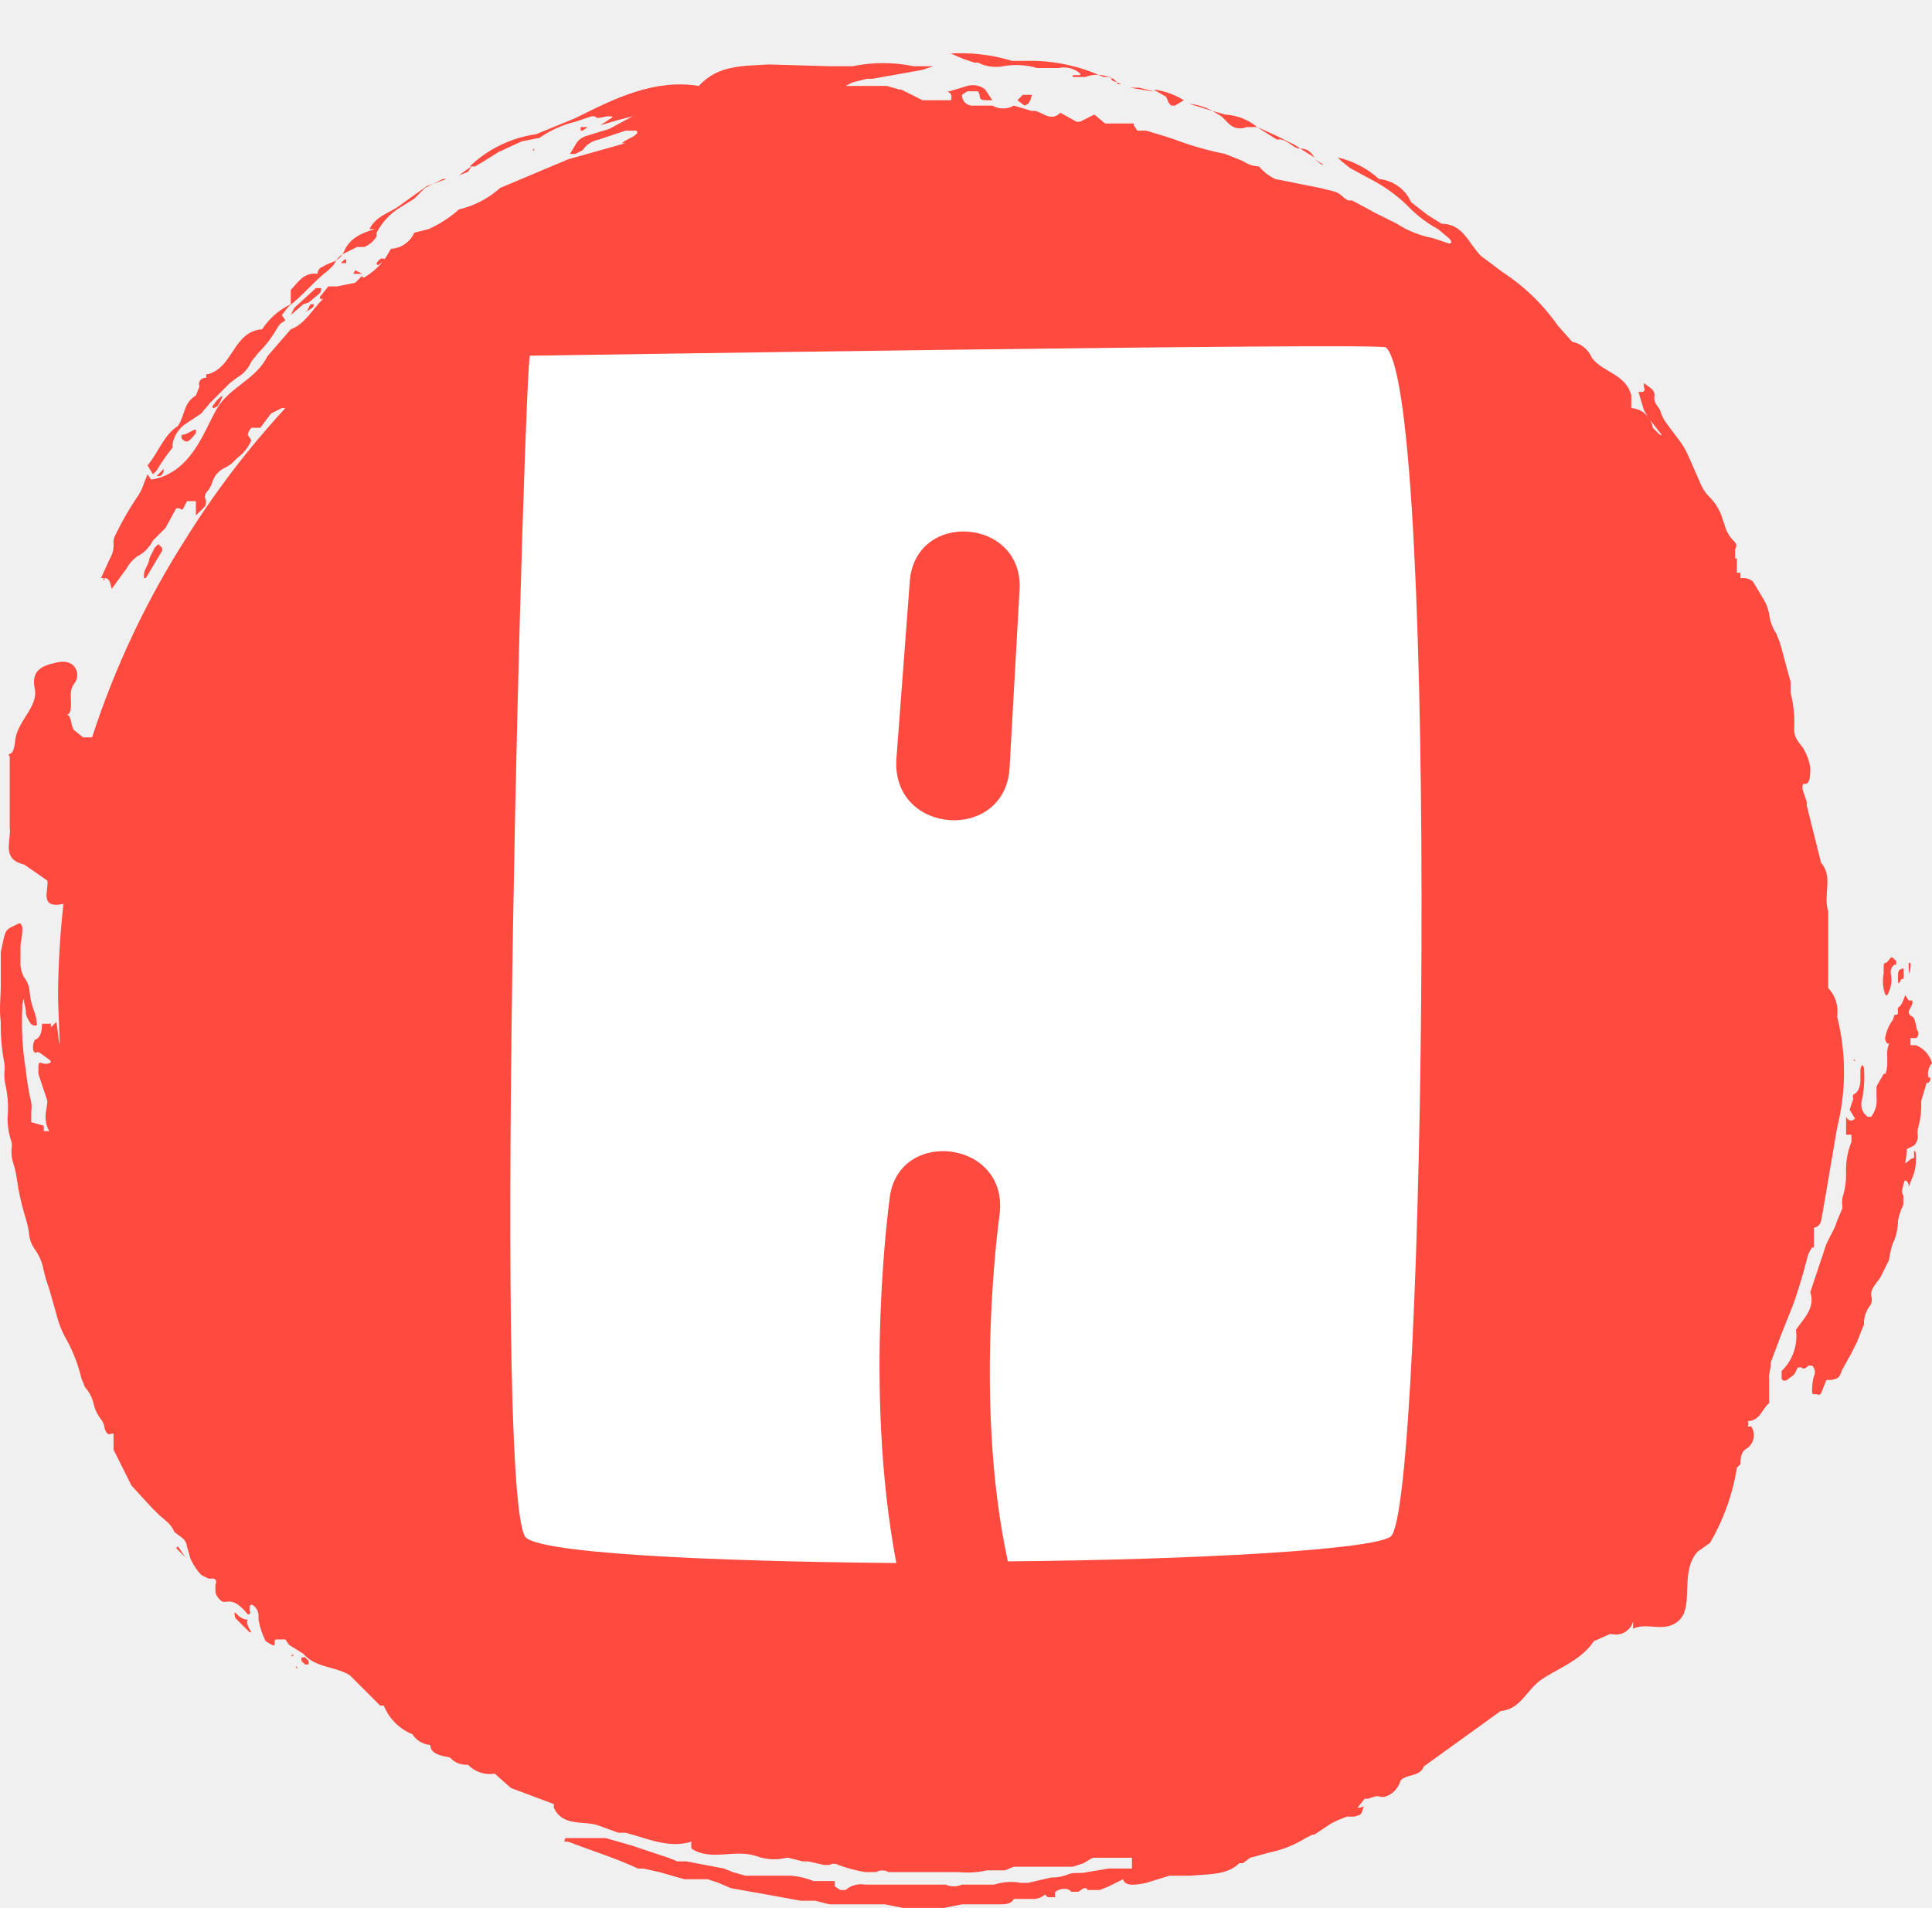
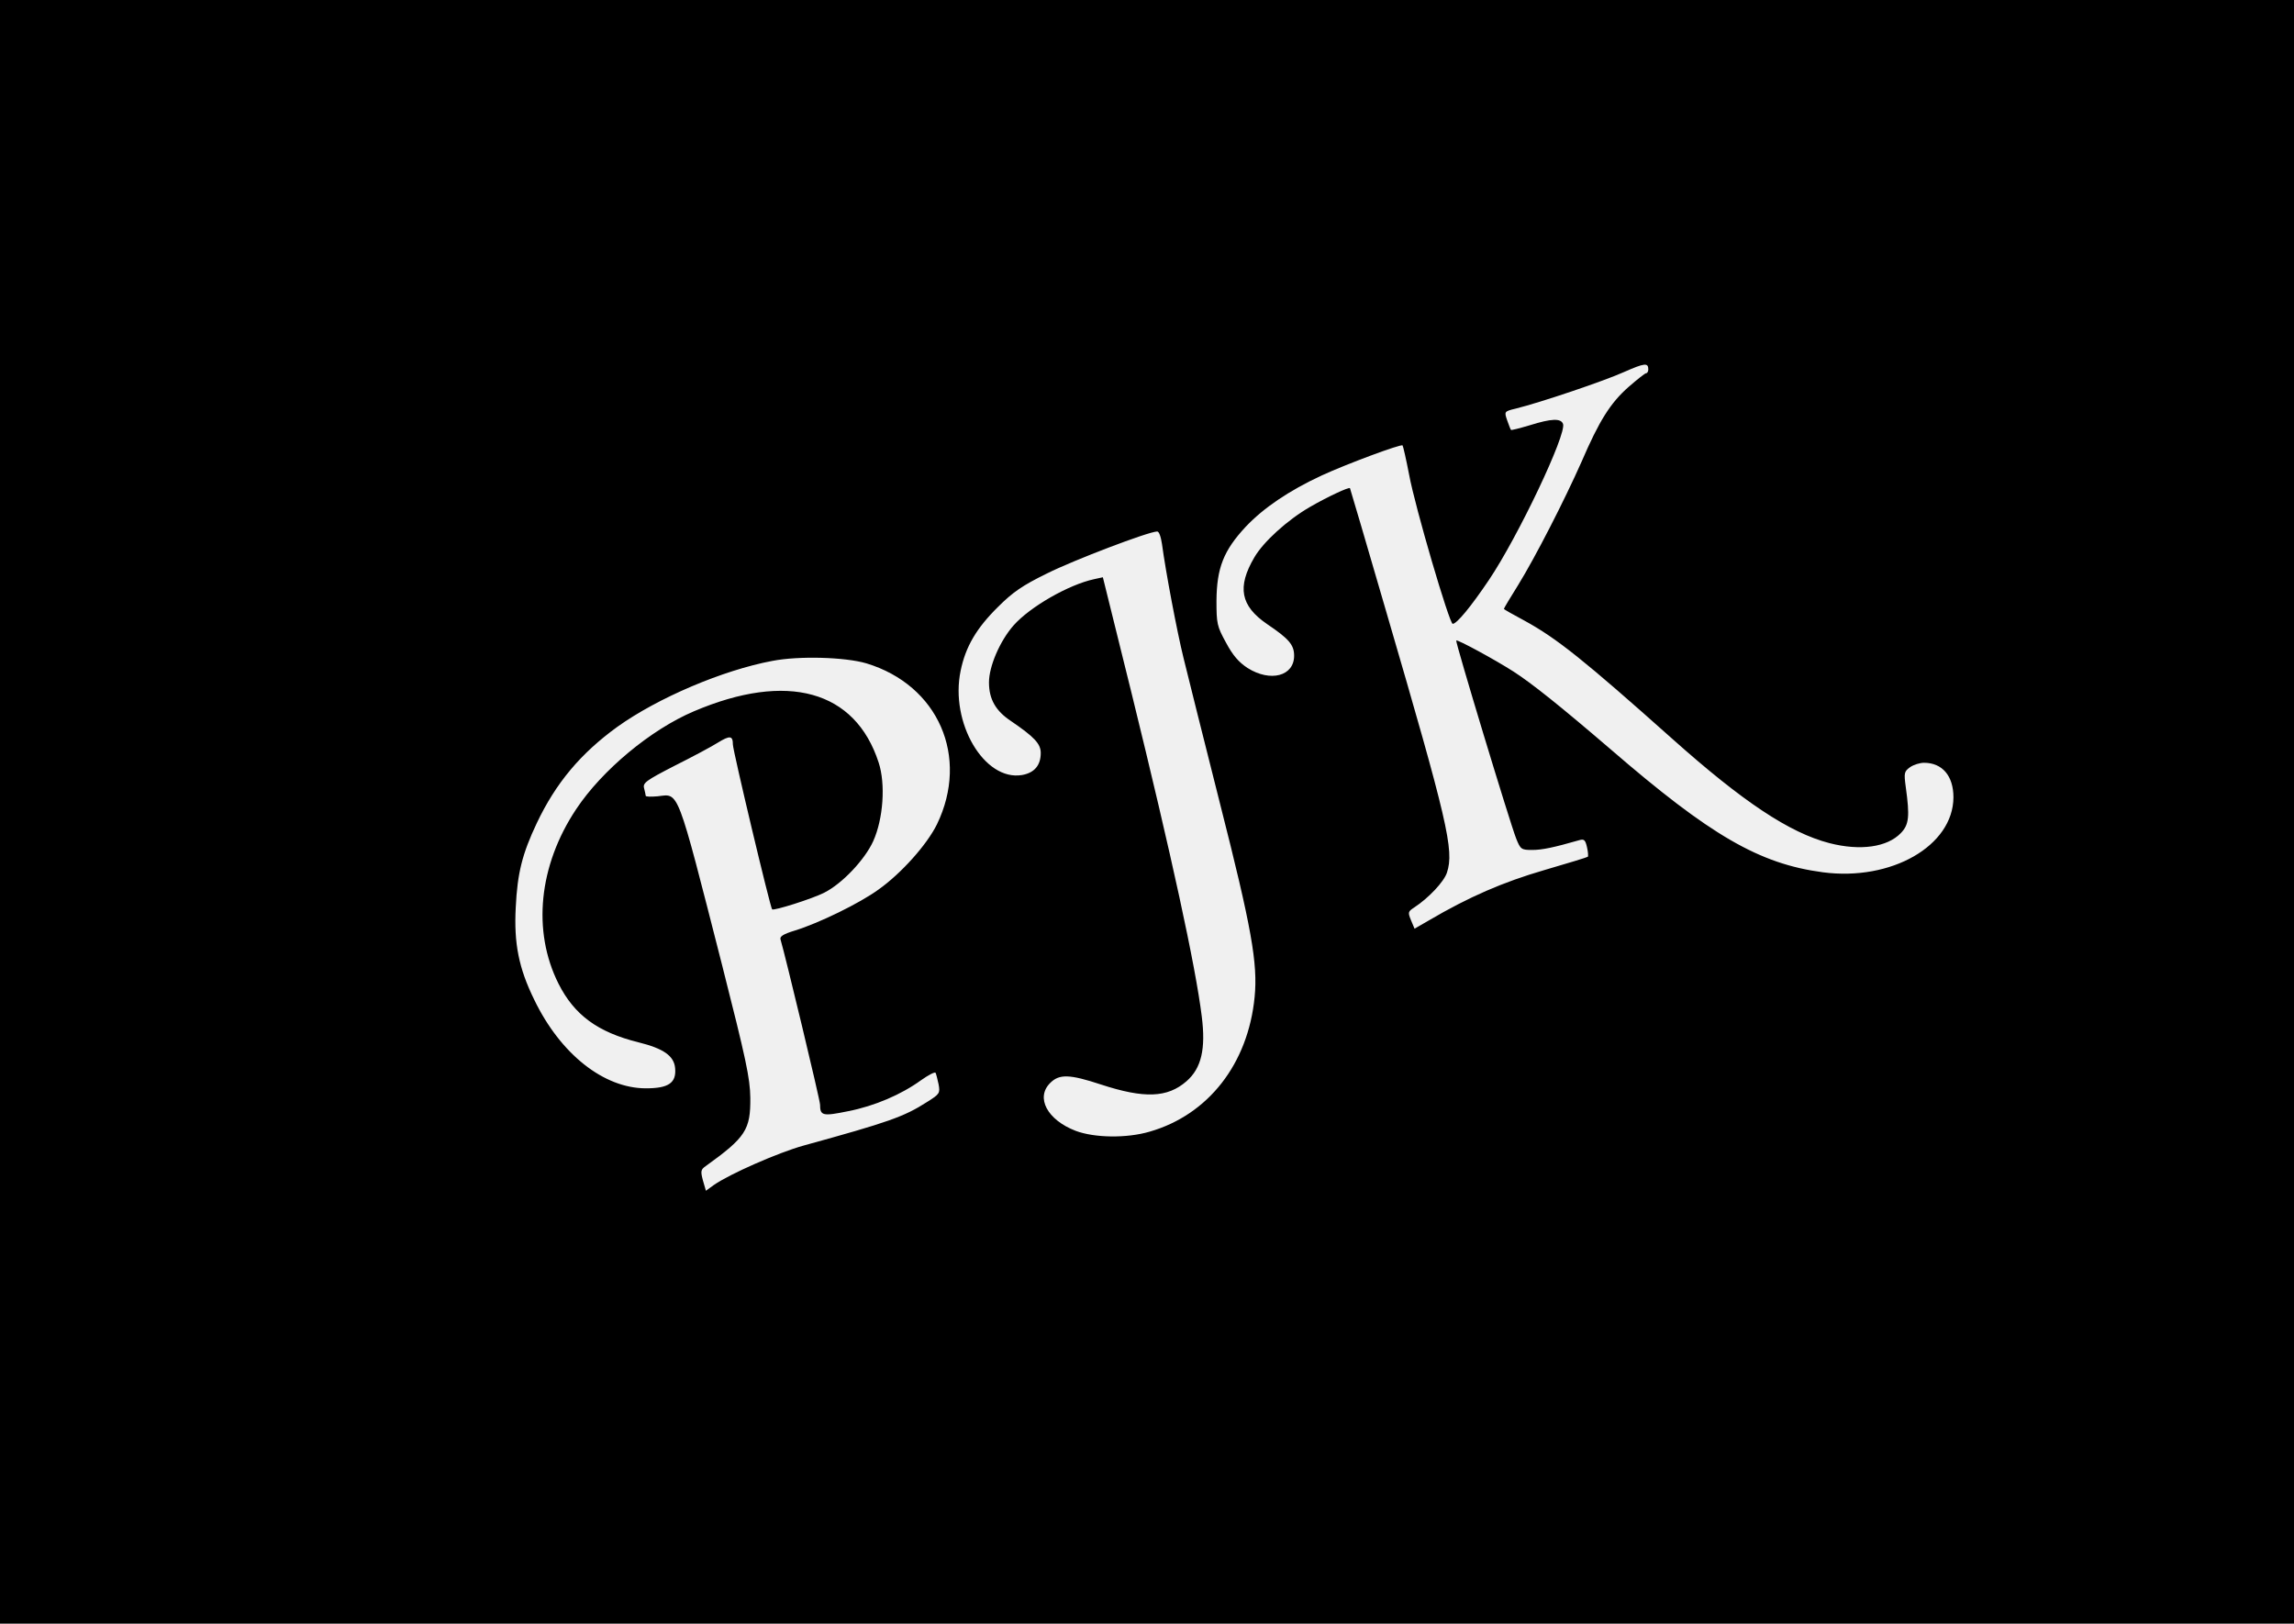
- <svg xmlns="http://www.w3.org/2000/svg" width="308.761" height="304.916" viewBox="0 0 106.008 104.687" class="css-1j8o68f" version="1.1" id="svg23">
-   <defs id="SvgjsDefs2684" />
-   <g id="SvgjsG2685" featurekey="rootContainer" transform="matrix(0.9820593,0,0,0.9820593,-0.05456052,0)" fill="#ff4a3f">
-     <g id="g17">
-       <path d="M19.8 15.3h.5l-.4-.2zm.5.1zm.8-.7c0 .1 0 .1.1.1l.4-.3c-.2-.1-.3-.1-.5.2zm.4-.2zm-4.1 2.3zm-.2.6l.3-.2c.1-.1.1-.2.1-.2h-.2l-.2.4c-.1-.1-.1 0 0 0zm2.2-2.9h-.1l-.2.2h.3zm-2.1 2.4l.6-.5c.1-.1.1-.2.1-.3h-.3l-1.2 1.1-.2.4.7-.6zm-1.1.8z" id="path3" />
-       <path d="M9.7 25v-.2a1.7 1.7 0 0 1 .7-1.1l.9-.6.5-.6.7-.7.4-.4.4-.3a1.9 1.9 0 0 0 .8-.9l.4-.5a5.9 5.9 0 0 0 1-1.3l.2-.3.3-.2-.2-.3.4-.5c.8-.6 1.4-1.4 2.2-2l.3-.3a1.4 1.4 0 0 1 .5-.6l.8-.4h.4a1.4 1.4 0 0 0 .7-.6V13a3.5 3.5 0 0 1 1.3-1.4l.8-.5.2-.2.4-.4 1-.5h.2l-1.1.4-1.4 1c-.6.5-1.4.6-1.8 1.4h.3c-.7.2-1.4.5-1.7 1.2s-.8.6-1.2.9a.4.4 0 0 0-.3.4c-.8-.1-1.1.5-1.5.9v.8a3.9 3.9 0 0 0-1.6 1.4c-1.6.1-1.6 2.1-3 2.5h-.1a.2.2 0 0 0 0 .2c-.3 0-.5.2-.4.5l-.2.5c-.7.4-.6 1.1-1 1.7-.8.5-1.1 1.5-1.7 2.2l.3.5.2-.2a11.6 11.6 0 0 1 .9-1.3zM53.9 3.3l.6.2h.2a2.2 2.2 0 0 0 1.4.2 4.1 4.1 0 0 1 1.9.1h1.2a1.4 1.4 0 0 1 1.2.3.1.1 0 0 1 0 .1H60a.1.1 0 0 0 0 .1h.7a1.8 1.8 0 0 1 1.3 0c.2 0 .1.1.2.2l.5.2h-.2c-.2-.4-.5-.4-.8-.4a9.7 9.7 0 0 0-4.3-.9h-.8A9.8 9.8 0 0 0 53 3h.2zm7.3 3.1zM50.3 4.7zm10.9 1.7h.2-.2zM19 14.7zm32.1-10zm17.6 2.2a.9.9 0 0 0 1 .2h.6a3.1 3.1 0 0 0-1.8-.7l-.7-.2.5.3zm-3.4-1.3c0 .1.1.2.2.3h.2l.5-.3a4.2 4.2 0 0 0-1.7-.6l.7.4zm7.4 2.7l.8.5c-.2-.3-.4-.5-.8-.5z" id="path5" />
-       <path d="M99 76.1l.6-1.6.6-1.5c.2-.5.6-1.8.8-2.6a1.7 1.7 0 0 1 .3-.7h.1v-1.1c.5-.1.4-.6.5-.9l.8-4.7a12.7 12.7 0 0 0 0-6.2 1.9 1.9 0 0 0-.5-1.6v-4.3c-.3-.9.3-1.9-.4-2.7L101 45a.4.4 0 0 0 0-.2l-.2-.6a.5.5 0 0 1 0-.4h.1c.3 0 .3-.5.3-.9a3 3 0 0 0-.4-1.1l-.3-.4a1.1 1.1 0 0 1-.2-.7 6.7 6.7 0 0 0-.2-2v-.6c-.2-.7-.4-1.5-.6-2.2l-.2-.5a2.5 2.5 0 0 1-.4-1.1 2.5 2.5 0 0 0-.3-.8l-.6-1a.8.8 0 0 0-.6-.2h-.1V32h-.2v-.8H97V31a.4.4 0 0 0 0-.1v-.2c.1-.2.1-.3-.1-.5a1.8 1.8 0 0 1-.4-.6l-.2-.6a2.9 2.9 0 0 0-.7-1.2 2.2 2.2 0 0 1-.5-.7l-.7-1.6a4.3 4.3 0 0 0-.6-1l-.6-.8a2.4 2.4 0 0 1-.4-.8l-.2-.3a.6.6 0 0 1-.1-.5.5.5 0 0 0-.2-.4l-.4-.3v.2c.1.2 0 .3-.1.3h-.2l.3 1 .3.5.7.9h-.1l-.2-.2-.2-.2a1.3 1.3 0 0 0-1.2-1.1v-.7c-.3-1.2-1.6-1.3-2.2-2.1a1.5 1.5 0 0 0-1.1-.9l-.8-.9a11.3 11.3 0 0 0-3.1-3l-.8-.6-.4-.3c-.7-.7-1-1.8-2.2-1.8l-.8-.5-.9-.7a2.2 2.2 0 0 0-1.8-1.3 5.1 5.1 0 0 0-2.3-1.2l.2.2.5.4 1.3.7a8.5 8.5 0 0 1 2.1 1.6 6.8 6.8 0 0 0 1.5 1.1l.6.5c.1.1.2.2.1.3H81l-.9-.3a5.6 5.6 0 0 1-2-.8l-1.2-.6-1.3-.7h-.2c-.3-.1-.4-.4-.8-.5l-.8-.2-2.5-.5a2.6 2.6 0 0 1-.9-.7 1.7 1.7 0 0 1-.9-.3l-1-.4a18.1 18.1 0 0 1-2.8-.8l-.6-.2-1-.3h-.5l-.2-.3v-.1h-1.6l-.6-.5-.4.2-.4.2h-.2l-.9-.5c-.6.6-1.1-.2-1.6-.1l-1-.3a1.2 1.2 0 0 1-1.2 0h-1.2a.6.6 0 0 1-.5-.6l.3-.2h.6a.7.7 0 0 1 .1.3c0 .2.2.2.5.2h.2l-.4-.6a1.1 1.1 0 0 0-1-.2l-1 .3H53c.3.2.2.3.2.5h-1.6l-.4-.2-.8-.4h-.1l-.7-.2h-2.3l.4-.2.8-.2h.3l1.7-.3 1.1-.2.6-.2h-1.1a8.4 8.4 0 0 0-3.4 0h-1.3L43 3.6c-1.4.1-2.8 0-3.9 1.2-2.5-.4-4.7.7-6.9 1.8l-2.2.9a6.7 6.7 0 0 0-3.7 1.8h.3l.5-.3.8-.5 1.3-.6 1-.2a6 6 0 0 1 2-.9l.9-.3h.2c.1.2.5 0 .7 0h.2c.1 0 .1.1 0 .1l-.6.4 1-.3.8-.2-1.3.7-1.3.4a1 1 0 0 0-.6.5l-.3.5h.3l.4-.2a1.4 1.4 0 0 1 .9-.6l1.5-.5h.5a.1.1 0 0 1 .1.2c-.2.2-.6.3-.8.5h.2l-3.2.9-3.8 1.6a5.2 5.2 0 0 1-2.3 1.2 6.6 6.6 0 0 1-1.7 1.1l-.8.2a1.5 1.5 0 0 1-1.3.9l-.3.5a3.7 3.7 0 0 1-1.2 1.1h-.1v-.1l-.2.2-.2.2-1 .2h-.5l-.4.5c-.1.1-.1.2 0 .2h.1c-.6.6-1 1.4-1.8 1.7L15 19.9c-.6 1.2-1.8 1.6-2.6 2.6s-1.4 3.9-3.9 4.3l-.2-.3-.2.5a2.7 2.7 0 0 1-.4.8 16.9 16.9 0 0 0-1.2 2.1.8.8 0 0 0-.1.5 1.4 1.4 0 0 1-.2.8l-.5 1.1h.2c.3 0 .3.3.4.6l.8-1.1a2.2 2.2 0 0 1 .6-.7 2 2 0 0 0 .9-.9l.3-.3.4-.4.6-1.1h.2c.1.1.1.1.2 0l.2-.4h.5v.8l.5-.5a.5.5 0 0 0 0-.5.4.4 0 0 1 .1-.3 1.5 1.5 0 0 0 .3-.5 1.3 1.3 0 0 1 .8-.9l.3-.2.3-.3a2.4 2.4 0 0 0 .8-1l-.2-.3c0-.1.1-.3.2-.4h.5l.6-.8.6-.3h.2a48.8 48.8 0 0 0-5.5 7.2h-.1.1a48.4 48.4 0 0 0-5.3 11.2h-.5l-.5-.4c-.2-.2-.1-.7-.4-.9h.1c.3-.5-.1-1.2.3-1.7s.1-1.4-.9-1.2-1.5.5-1.3 1.5-1 1.8-1.1 2.9-.5.5-.3.9v3.9c.1.8-.5 1.8.8 2.1l1.3.9c.1.5-.5 1.6.9 1.3a49.2 49.2 0 0 0-.3 5c0 1.1.1 2.2.1 3.3v-.4c-.1-.4-.1-.8-.2-1.3l-.3.3v-.2h-.5c0 .5-.1.8-.4.9a.9.9 0 0 0-.1.5c0 .1.1.3.2.2s.4.2.7.4-.2.3-.4.2-.2.1-.2.3v.3l.5 1.5c0 .3-.1.6-.1.9a1.7 1.7 0 0 0 .2.8h-.3v-.3l-.7-.2v-.6a1.5 1.5 0 0 0 0-.5 14.6 14.6 0 0 1-.3-1.8 16.6 16.6 0 0 1-.2-3.5.9.9 0 0 1 .1-.5v.2a2.9 2.9 0 0 1 .1.5.8.8 0 0 0 .1.4c.1.2.2.4.4.4s.1-.1.1-.2a2.1 2.1 0 0 0-.1-.5 4.2 4.2 0 0 1-.3-1.3 1.5 1.5 0 0 0-.3-.7 1.6 1.6 0 0 1-.2-.9v-.8c0-.3.1-.6.1-.9a.5.5 0 0 0-.1-.4h-.1c-.8.4-.7.2-1 1.6V55c0 .7-.1 1.4 0 2.1a10.8 10.8 0 0 0 .2 2.3 1.8 1.8 0 0 1 0 .5 3.1 3.1 0 0 0 .1.9 5.9 5.9 0 0 1 .1 1.3 3.9 3.9 0 0 0 .2 1.7 1.2 1.2 0 0 1 0 .4 2.1 2.1 0 0 0 .1.8 4.9 4.9 0 0 1 .2.9 14 14 0 0 0 .5 2.2 5 5 0 0 1 .2 1 1.7 1.7 0 0 0 .3.7 2.9 2.9 0 0 1 .5 1.2 8.5 8.5 0 0 0 .3 1l.4 1.4a5.4 5.4 0 0 0 .6 1.5 8.5 8.5 0 0 1 .8 2.1l.2.5a2.1 2.1 0 0 1 .5 1 2.1 2.1 0 0 0 .4.8 1 1 0 0 1 .2.5c.1.3.2.4.4.3h.1v.9l.5 1 .5 1 1.1 1.2.4.4c.3.3.7.5.9 1l.4.3a.7.7 0 0 1 .3.5l.2.7a3.3 3.3 0 0 0 .6.9l.4.2h.3a.2.2 0 0 1 .1.3 2.5 2.5 0 0 0 0 .5.9.9 0 0 0 .4.5h.2c.4-.1.8.2 1.2.7h.1c0-.1.1-.1 0-.2v-.2c0-.1.1-.2.2-.1a.7.7 0 0 1 .3.6v.2a4.3 4.3 0 0 0 .4 1.2c.5.3.5.3.5.1s0-.2.2-.2h.4l.2.3.8.5c.7.8 1.8.7 2.6 1.2l1.7 1.7h.2a2.9 2.9 0 0 0 1.6 1.6 1.3 1.3 0 0 0 1 .6c0 .5.6.6 1.1.7a1.2 1.2 0 0 0 .8.4h.2a1.7 1.7 0 0 0 1.5.5l.9.8 2.4.9v.2c.5 1.1 1.7.7 2.5 1l1.1.4h.4c1.2.3 2.4.9 3.7.5a.7.7 0 0 0 0 .4c1.1.7 2.4 0 3.6.4a2.9 2.9 0 0 0 1.7.1h.1l.8.2h.3l.9.2h.3a.5.5 0 0 1 .5 0 7.9 7.9 0 0 0 1.5.4h.6a.7.7 0 0 1 .7 0h3.9a5 5 0 0 0 1.6-.1h1l.5-.2H60l.6-.2.5-.3h2.2v.6H62l-1.2.2c-.4.1-.7 0-1 .1a2.4 2.4 0 0 1-1 .2l-1.3.3h-.4a3.1 3.1 0 0 0-1.5.1h-1.8a1.1 1.1 0 0 1-.9 0h-4.5a1.3 1.3 0 0 0-1.1.3H47l-.3-.2v-.3h-1.2a4.1 4.1 0 0 0-1.3-.3h-2.5l-.7-.2-.5-.2-2.1-.4h-.5l-.5-.2-2.1-.7-1.4-.4h-2.2c-.1 0-.1.1-.1.2h.2c1.3.5 2.6.9 3.9 1.5h.3l.9.2 1.4.4h1.3l.6.2.7.3 1.7.3 1.1.2 1.1.2h.8l.8.2h3.1l1 .2h2.3l1-.2H56c.4 0 .6-.1.7-.3h1a1 1 0 0 0 .8-.3c-.1.1 0 .1.1.2h.4v-.2c0-.1 0-.1.2-.2s.6-.1.7.1h.4l.3-.2c.2 0 .2 0 .2.1h.7l.5-.2.8-.4c.1.3.4.4 1.3.2l1.3-.4h1.2c.9-.1 2 0 2.7-.7h.2l.4-.3 1.1-.3a6.1 6.1 0 0 0 2-.8l.4-.2h.1l.9-.6.4-.2.5-.2h.4c.4-.1.4-.1.5-.4s0-.1-.2-.1h-.1l.4-.5h.2c.3-.1.5-.2.7-.1h.2a1.3 1.3 0 0 0 .9-.9c.3-.4 1.1-.2 1.3-.8l4.3-3.1c1.1-.1 1.4-1.1 2.2-1.7s2.3-1.1 3-2.2l.9-.4h.1a1 1 0 0 0 1.2-.7v.4c.8-.4 1.8.3 2.6-.5s0-2.7 1-3.8l.7-.5a12.1 12.1 0 0 0 1.5-4.2l.2-.2c0-.3 0-.7.4-.9a.9.9 0 0 0 .2-1.2h-.2a.3.3 0 0 0 0-.3c.7 0 .8-.7 1.2-1V77a.5.5 0 0 1 0-.2 3.8 3.8 0 0 0 .1-.7zM5.9 32.2z" id="path7" />
-       <path d="M26.4 9.3l-.3.2-.4.3.5-.2zm6.1-2h.1l.3-.2h-.4zm-2.6 1l-.1.1h.1v-.1zm-1.5 1.4zm1.3-.2zm-6.3 3.1zM9.2 26.2l-.4.4H9a.4.4 0 0 0 .2-.4zm3-3.5a2.1 2.1 0 0 0 .3-.6 1.5 1.5 0 0 0-.5.5c-.1.1-.1.2 0 .2zM11 24.2V24c-.2 0-.5.3-.8.3v.2c.3.3.4.2.8-.3zm3 66.2zM73.9 9.2h.1l-.5-.3zm-2.5-1.4c.5-.1.8.4 1.2.5h.1l-.3-.2-1-.5-1.1-.5.3.2zM52.8 3.1zm11.7 2h-.1l-1.2-.2h.5zm2 .7l1.3.4a3.3 3.3 0 0 0-1.3-.4zm-9 0a1 1 0 0 0 .2-.5h-.5l-.3.3.4.3zm9 1.6zM49.9 4.2zm2.9.7zM48.5 4zm13.8 2.1a.5.5 0 0 0 0 .1zm44.8 52.3h-.3V58h.3c.1 0 .2-.3.1-.4s-.1-.7-.3-.8a.3.3 0 0 1-.2-.3l.2-.4a.4.4 0 0 0 0-.2h-.2l-.2-.3c-.1.3-.2.6-.4.7a.5.5 0 0 0 0 .2c0 .1 0 .2-.1.2h-.1a1.1 1.1 0 0 1-.1.3 2.3 2.3 0 0 0-.4.9.4.4 0 0 0 .1.4h.1a1.7 1.7 0 0 0-.1.8v.4a1.8 1.8 0 0 1-.1.5h-.1l-.4.7v.6a1.5 1.5 0 0 1-.3 1.1h-.2l-.2-.2a.9.9 0 0 1-.1-.8 6.5 6.5 0 0 0 .1-1.7c0-.1-.1-.2-.1-.2a.5.5 0 0 0-.1.3v.6c0 .2-.1.6-.3.7s-.1.2-.1.3l-.2.6.3.5c-.2.2-.4.1-.5-.1v1h.3v.4a4.2 4.2 0 0 0-.3 1.4 3.3 3.3 0 0 0 0 .4 4 4 0 0 1-.2 1.3 2 2 0 0 0 0 .6l-.3.7a3.2 3.2 0 0 1-.3.7l-.3.6-.9 2.7c.3.9-.4 1.5-.8 2.1a2.7 2.7 0 0 1-.8 2.3v.4c0 .1.1.2.3.1l.4-.3.2-.4h.2c.1.1.2.1.4-.1h.2a.5.5 0 0 1 .1.6 2.9 2.9 0 0 0-.1.8c0 .1 0 .2.1.2h.2c.1.1.2 0 .3-.3l.2-.5h.3c.4-.1.4-.1.6-.6l.5-.9.3-.6.4-1a1.6 1.6 0 0 1 .3-1 .6.6 0 0 0 .1-.6c0-.2 0-.3.2-.6l.3-.4.5-1a4.7 4.7 0 0 1 .2-.9 3 3 0 0 0 .3-1.3 3.8 3.8 0 0 1 .3-.9v-.5c-.1-.2-.1-.2 0-.6s.1-.2.2-.2a.4.4 0 0 1 .1.3l.2-.5a2.3 2.3 0 0 0 .2-.9v-.3c0-.1 0-.3-.1-.3v.4c-.2 0-.3.2-.5.3a6.4 6.4 0 0 0 .1-.8l.4-.2a.7.7 0 0 0 .2-.6 1.4 1.4 0 0 1 0-.3 4.8 4.8 0 0 0 .2-1.4v-.2l.3-1h.1a.3.3 0 0 0 .1-.3h-.1a.9.9 0 0 1 .2-.8 1.5 1.5 0 0 0-.9-1zm-1.2 7.8zm-.2-9.9zm0 0zM9.1 30.8a.3.3 0 0 0 0-.2l-.2-.2-.2.2-.3.6c0 .3-.3.6-.3.9v.2h.1zm96.3 24.8h.1a1.7 1.7 0 0 0 .2-1.2.5.5 0 0 1 .2-.5h.1v-.2l-.2-.2h-.1c-.1.1-.2.3-.3.3s-.1.1-.1.3v.3a2.2 2.2 0 0 0 .1 1.2zM13.2 90.1c-.1 0 0 .2 0 .3l.8.8h.1c-.2-.3-.3-.6-.2-.7a.9.9 0 0 1-.5-.2zm.8.3zm92.3-35.7h.1a2 2 0 0 0 0-.6c-.3.1-.3.1-.3.6s.1.1.2 0z" id="path9" />
-       <path d="M106.7 62a.6.6 0 0 0 .1-.5c0-.1-.1-.2-.1-.1h-.2v.2c0 .4.1.5.2.4zm.1-8.2h-.1v.6a1 1 0 0 0 .1-.6zM17.1 92.6h-.2v.2l.2.2h.2v-.2zm86.6-33.3c0-.1 0-.1-.1-.1zM9.9 86.5l.5.5-.4-.6z" id="path11" />
-       <circle cx="10.5" cy="87.1" transform="rotate(-24.8 10.4 87.159)" id="circle13" />
-       <path d="M9.7 30.1h-.1v.2-.2h.1zm83.2-6.6l-.2-.3h-.1zm-14.7 77.1zM5.9 32.2zm-.1.2a.3.3 0 0 0 .1-.2v.2zm1.9-4.9zM61.5 2.4zm42.8 58.2v.1-.1zM16.4 92.5h-.1c.1.1.2 0 .1-.1zm.2.7h.1l-.1-.1v.1zm73.9-71.3zm15.2 34.4zM14.6 91.7zm92.1-37zm-.8 11.4zM34.6 0z" id="path15" />
-     </g>
-   </g>
-   <g id="SvgjsG2686" featurekey="nameFeature-0" transform="matrix(2.284354,0,0,2.284354,27.98006,-5.60952)" fill="#ffffff">
-     <path d="M9.6 16.48 l-0.32 4.24 c-0.08 1.8 2.6 1.96 2.72 0.2 l0.24 -4.28 c0.12 -1.76 -2.56 -1.96 -2.64 -0.16 z M0.48 11 l0 0 c0.04 0 20.48 -0.32 20.56 -0.2 c1.28 1.12 0.96 27.8 0.12 28.56 c-0.4 0.32 -4.64 0.56 -9.2 0.6 c-0.84 -3.84 -0.2 -8.32 -0.2 -8.32 c0.24 -1.8 -2.44 -2.12 -2.64 -0.4 c0 0.04 -0.64 4.52 0.16 8.76 c-4.56 -0.04 -8.68 -0.24 -8.92 -0.64 c-0.8 -1.44 0 -28.28 0.12 -28.36 z" id="path20" />
+ <svg xmlns="http://www.w3.org/2000/svg" version="1.0" width="842pt" height="596pt" viewBox="0 0 842 596" preserveAspectRatio="xMidYMid meet">
+   <g transform="translate(0,596) scale(0.1,-0.1)" fill="#000000" stroke="none">
+     <path d="M0 2980 l0 -2980 4210 0 4210 0 0 2980 0 2980 -4210 0 -4210 0 0 -2980z m6050 1624 c0 -8 -4 -14 -8 -14 -4 0 -33 -23 -64 -50 -67 -59 -108 -124 -173 -275 -64 -144 -169 -349 -233 -453 -29 -46 -52 -85 -52 -87 0 -2 34 -21 75 -43 119 -65 219 -145 543 -434 259 -231 430 -345 577 -383 113 -29 212 -15 262 37 30 31 33 61 18 169 -7 52 -6 57 16 73 13 9 36 16 51 16 67 0 108 -48 108 -127 -1 -178 -228 -308 -479 -275 -234 31 -413 135 -781 453 -183 157 -288 241 -355 284 -67 43 -205 118 -210 114 -4 -5 197 -669 220 -727 16 -40 19 -42 59 -42 36 0 79 9 173 36 17 5 22 1 28 -26 4 -17 5 -33 3 -35 -2 -2 -74 -24 -160 -49 -151 -44 -276 -98 -424 -185 l-52 -30 -13 31 c-12 29 -11 32 12 47 52 34 109 94 120 128 27 82 2 188 -223 958 -72 248 -132 451 -133 453 -4 5 -83 -32 -147 -69 -83 -48 -171 -128 -204 -185 -64 -109 -51 -178 47 -245 80 -54 99 -76 99 -116 0 -75 -87 -98 -171 -45 -32 21 -54 46 -79 93 -33 60 -35 70 -35 154 1 120 26 184 107 271 65 69 159 133 280 189 89 41 290 116 296 110 2 -2 13 -50 24 -107 22 -120 148 -548 160 -548 15 0 67 63 133 161 107 159 286 536 272 573 -8 21 -42 20 -122 -5 -37 -11 -68 -19 -69 -17 -2 2 -8 18 -14 35 -11 32 -11 33 31 43 93 23 326 102 397 134 77 34 90 35 90 10z m-1785 -641 c13 -98 55 -321 79 -418 13 -55 74 -296 134 -535 116 -456 139 -587 127 -710 -24 -245 -170 -432 -385 -494 -85 -25 -203 -23 -272 3 -104 40 -148 122 -93 176 33 33 71 32 186 -6 159 -52 244 -49 314 12 55 48 71 119 56 238 -23 186 -111 590 -257 1184 l-106 428 -32 -7 c-93 -20 -235 -101 -296 -170 -50 -57 -90 -150 -90 -209 0 -62 25 -105 81 -142 85 -58 109 -83 109 -117 0 -45 -23 -73 -69 -81 -138 -23 -265 192 -225 383 18 88 58 156 137 234 54 54 90 79 180 123 98 49 371 153 404 154 7 1 14 -19 18 -46z m-1085 -438 c264 -80 379 -343 259 -591 -37 -75 -131 -180 -214 -239 -70 -51 -220 -124 -308 -151 -43 -13 -56 -22 -52 -33 17 -57 145 -589 145 -606 0 -41 10 -43 103 -24 97 19 195 61 268 114 27 19 50 31 53 27 2 -4 7 -23 11 -42 6 -33 4 -36 -42 -65 -86 -55 -141 -74 -453 -160 -94 -26 -273 -105 -330 -145 l-29 -21 -11 38 c-9 34 -8 40 11 53 146 105 164 133 163 250 -1 73 -16 142 -103 485 -169 662 -158 631 -237 622 -24 -2 -44 -2 -44 2 0 3 -3 16 -6 28 -5 19 7 28 112 82 66 33 137 71 159 85 44 27 55 26 55 -7 0 -22 137 -598 144 -605 6 -6 148 39 191 61 66 33 149 121 180 189 37 82 46 210 20 289 -86 265 -335 334 -678 188 -158 -67 -337 -216 -432 -359 -138 -207 -162 -448 -65 -641 58 -115 144 -178 293 -215 93 -23 131 -50 135 -95 5 -54 -24 -74 -107 -74 -155 0 -314 126 -410 325 -57 116 -75 207 -68 339 6 126 24 197 77 309 70 148 162 257 296 354 148 106 387 208 569 242 98 19 267 14 345 -9z" />
  </g>
</svg>
